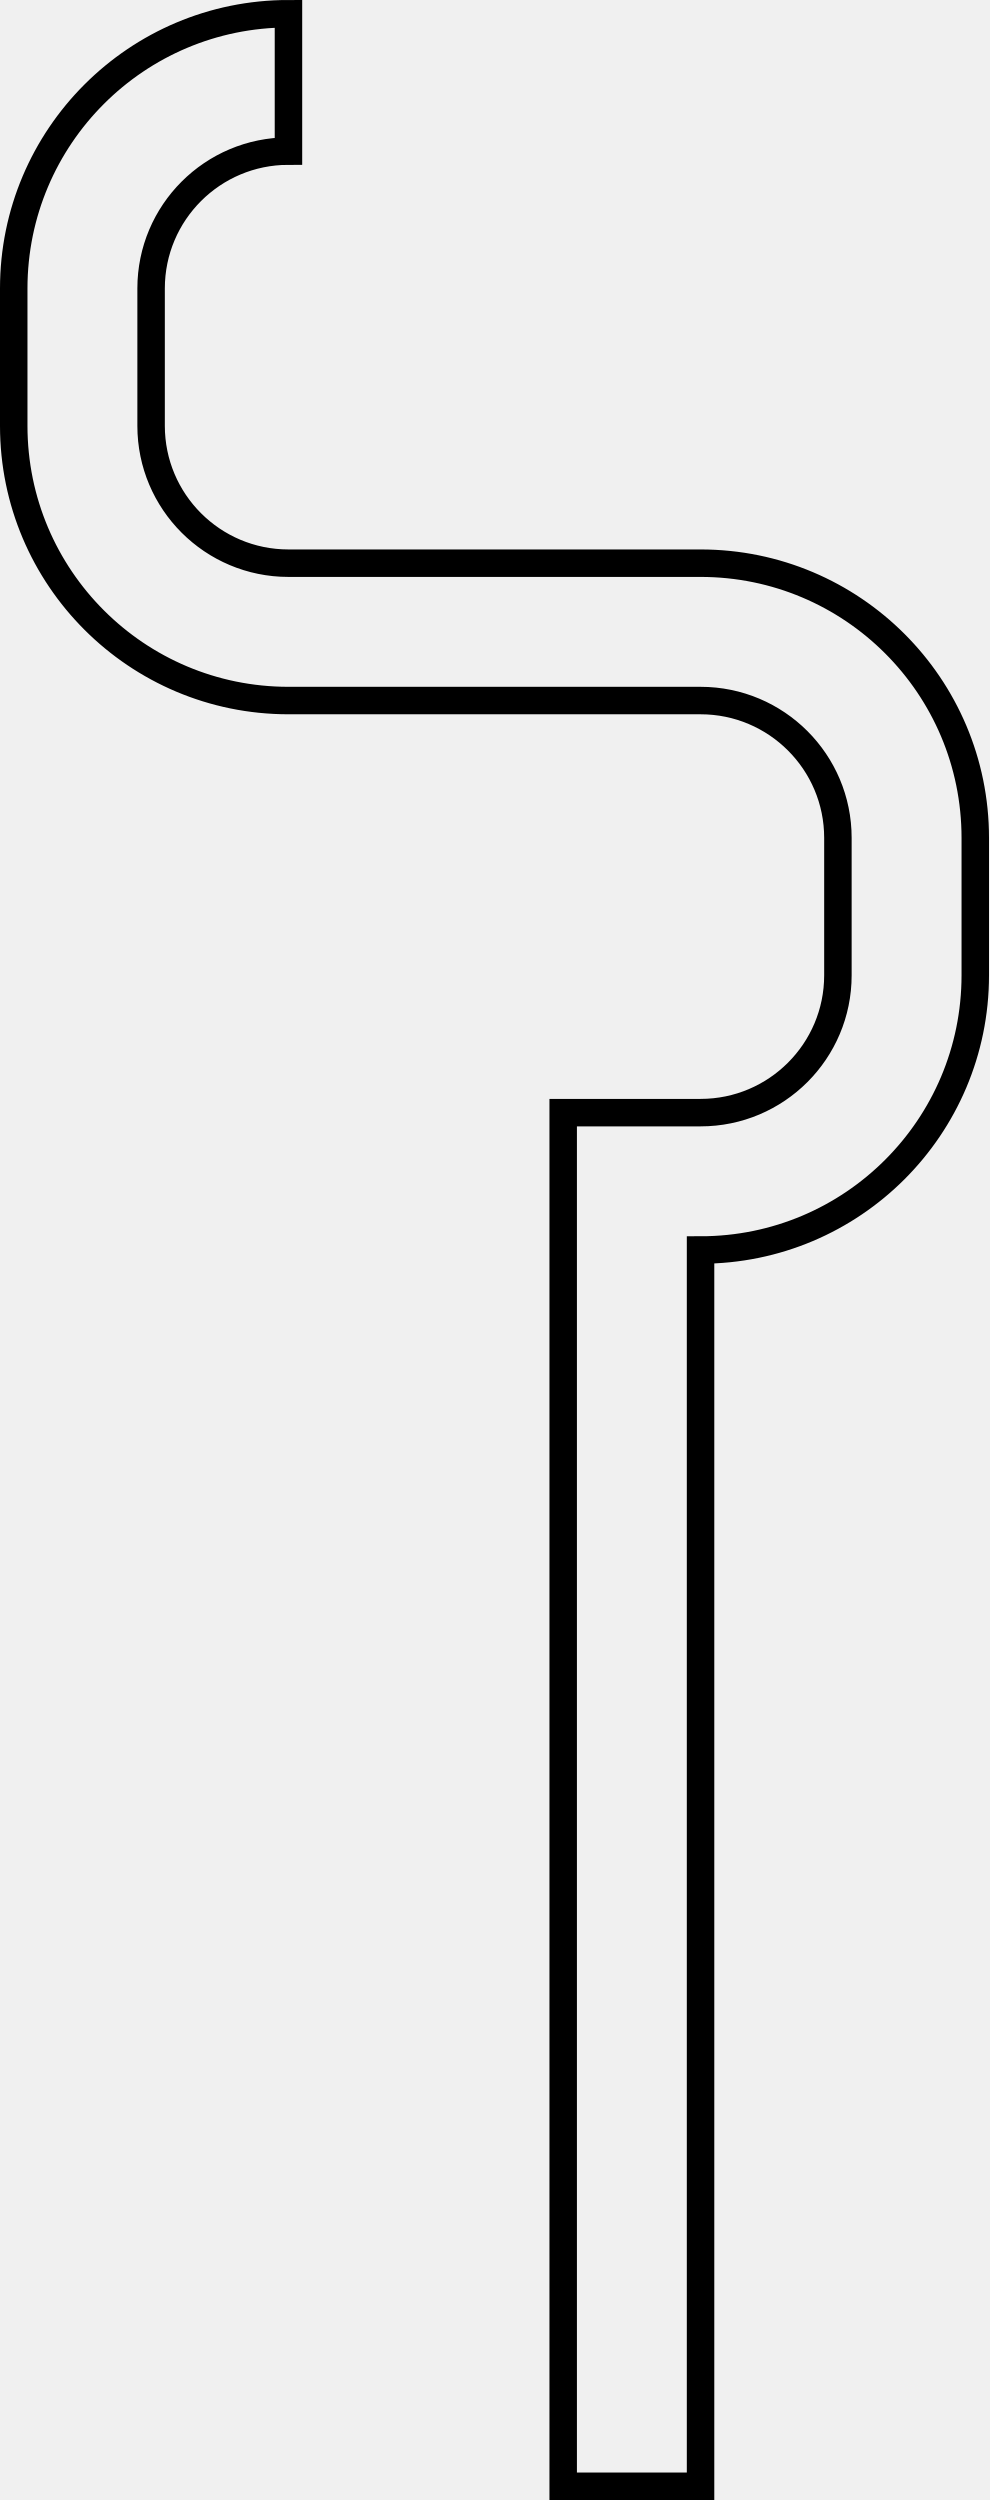
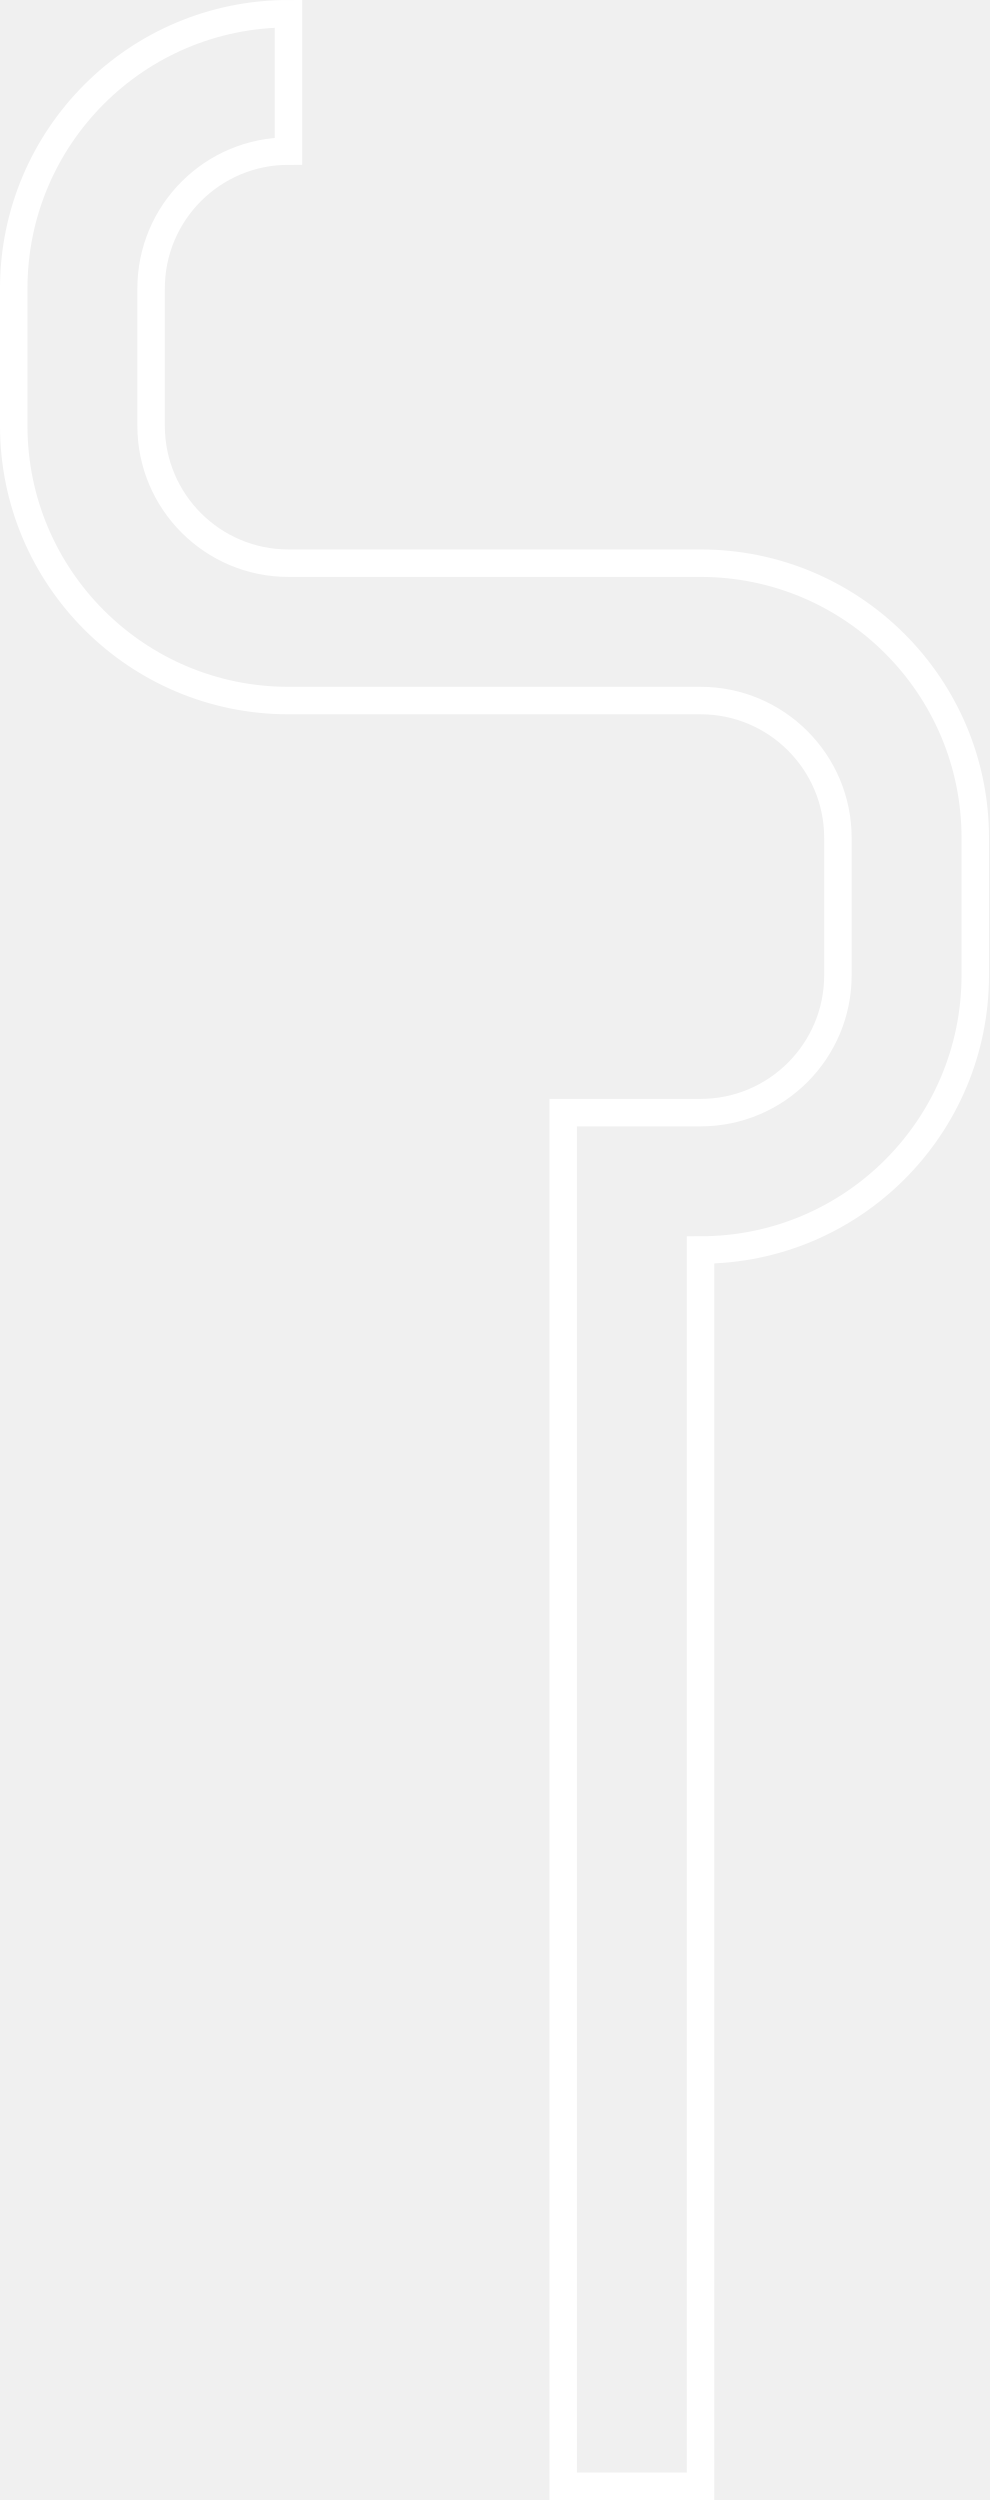
<svg xmlns="http://www.w3.org/2000/svg" height="910" width="360">
-   <path style="fill:none;stroke:#000000;stroke-width:10" d="M   105   55 A   50   50   0   0   0   55   105 L   55   155 A   50   50   0   0   0   105   205 L   255   205 A   100   100   0   0   1   355   305 L   355   355 A   100   100   0   0   1   255   455 L   255   905 L   205   905 L   205   405 L   255   405 A   50   50   0   0   0   305   355 L   305   305 A   50   50   0   0   0   255   255 L   105   255 A   100   100   0   0   1   5   155 L   5   105 A   100   100   0   0   1   105   5 Z" id="s-logo" />
+   <path style="fill:none;stroke:#FFFFFF;stroke-width:10" d="M   105   55 A   50   50   0   0   0   55   105 L   55   155 A   50   50   0   0   0   105   205 L   255   205 A   100   100   0   0   1   355   305 L   355   355 A   100   100   0   0   1   255   455 L   255   905 L   205   905 L   205   405 L   255   405 A   50   50   0   0   0   305   355 L   305   305 A   50   50   0   0   0   255   255 L   105   255 A   100   100   0   0   1   5   155 L   5   105 A   100   100   0   0   1   105   5 Z" id="s-logo" />
</svg>
